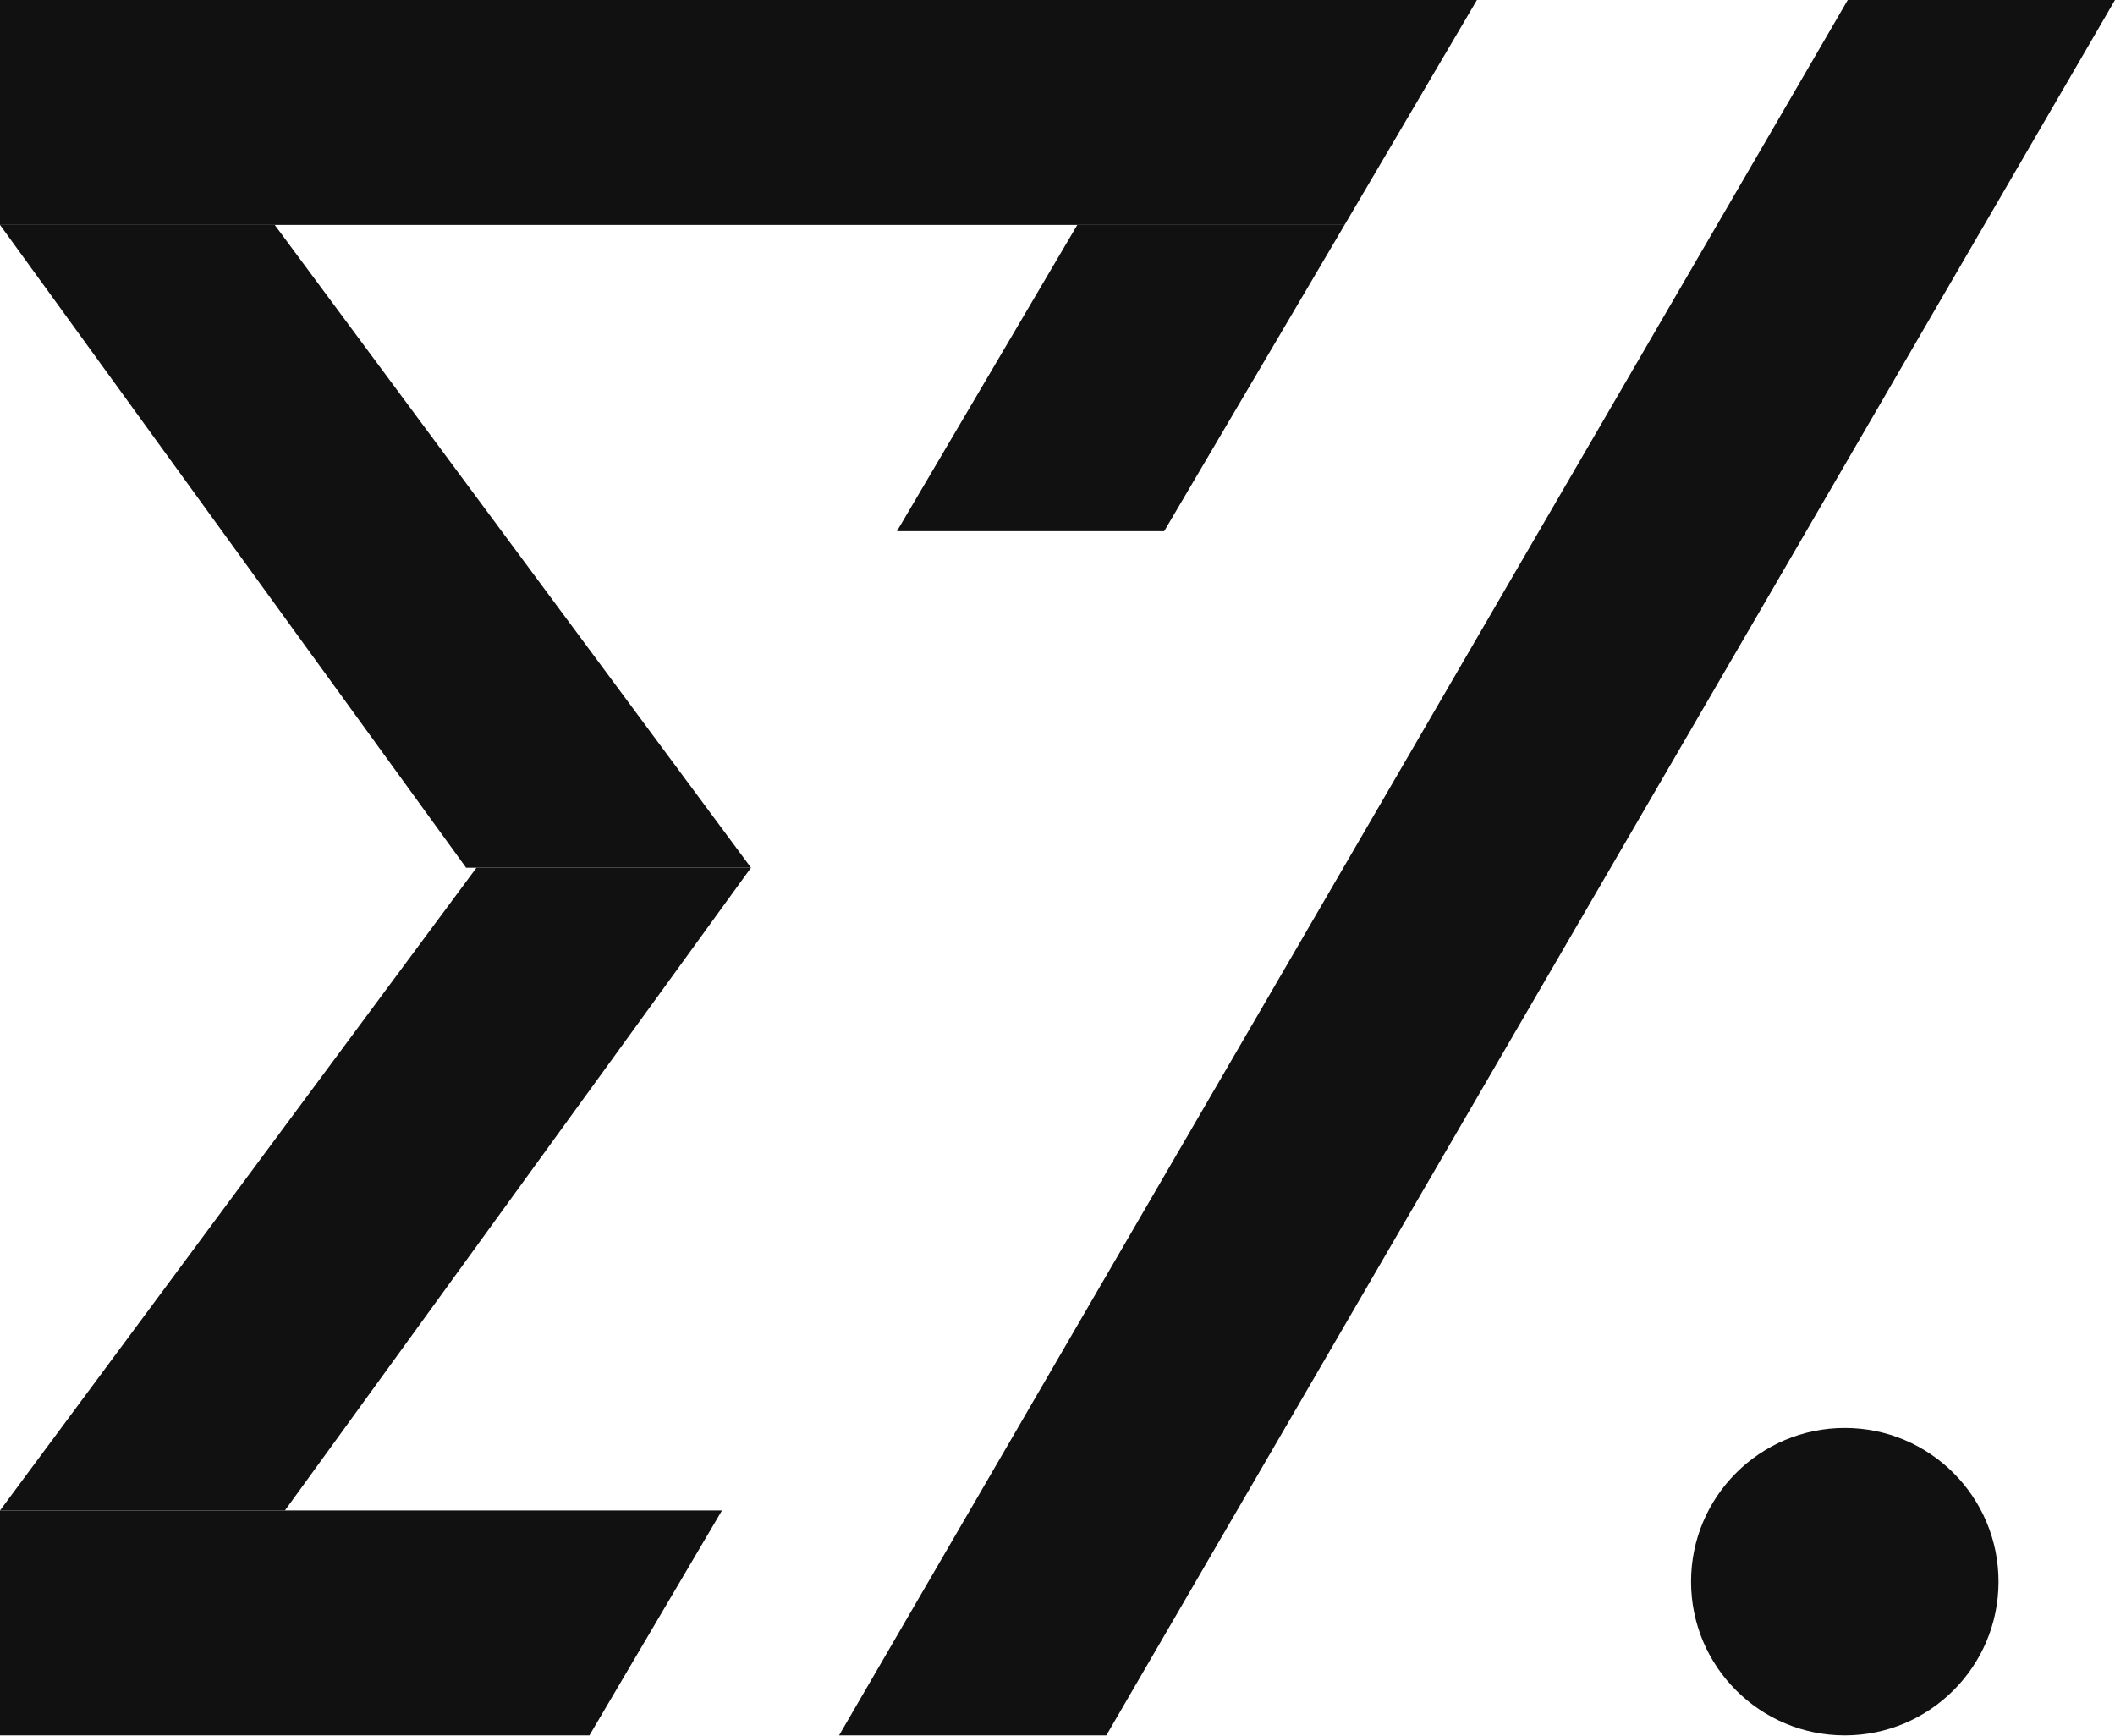
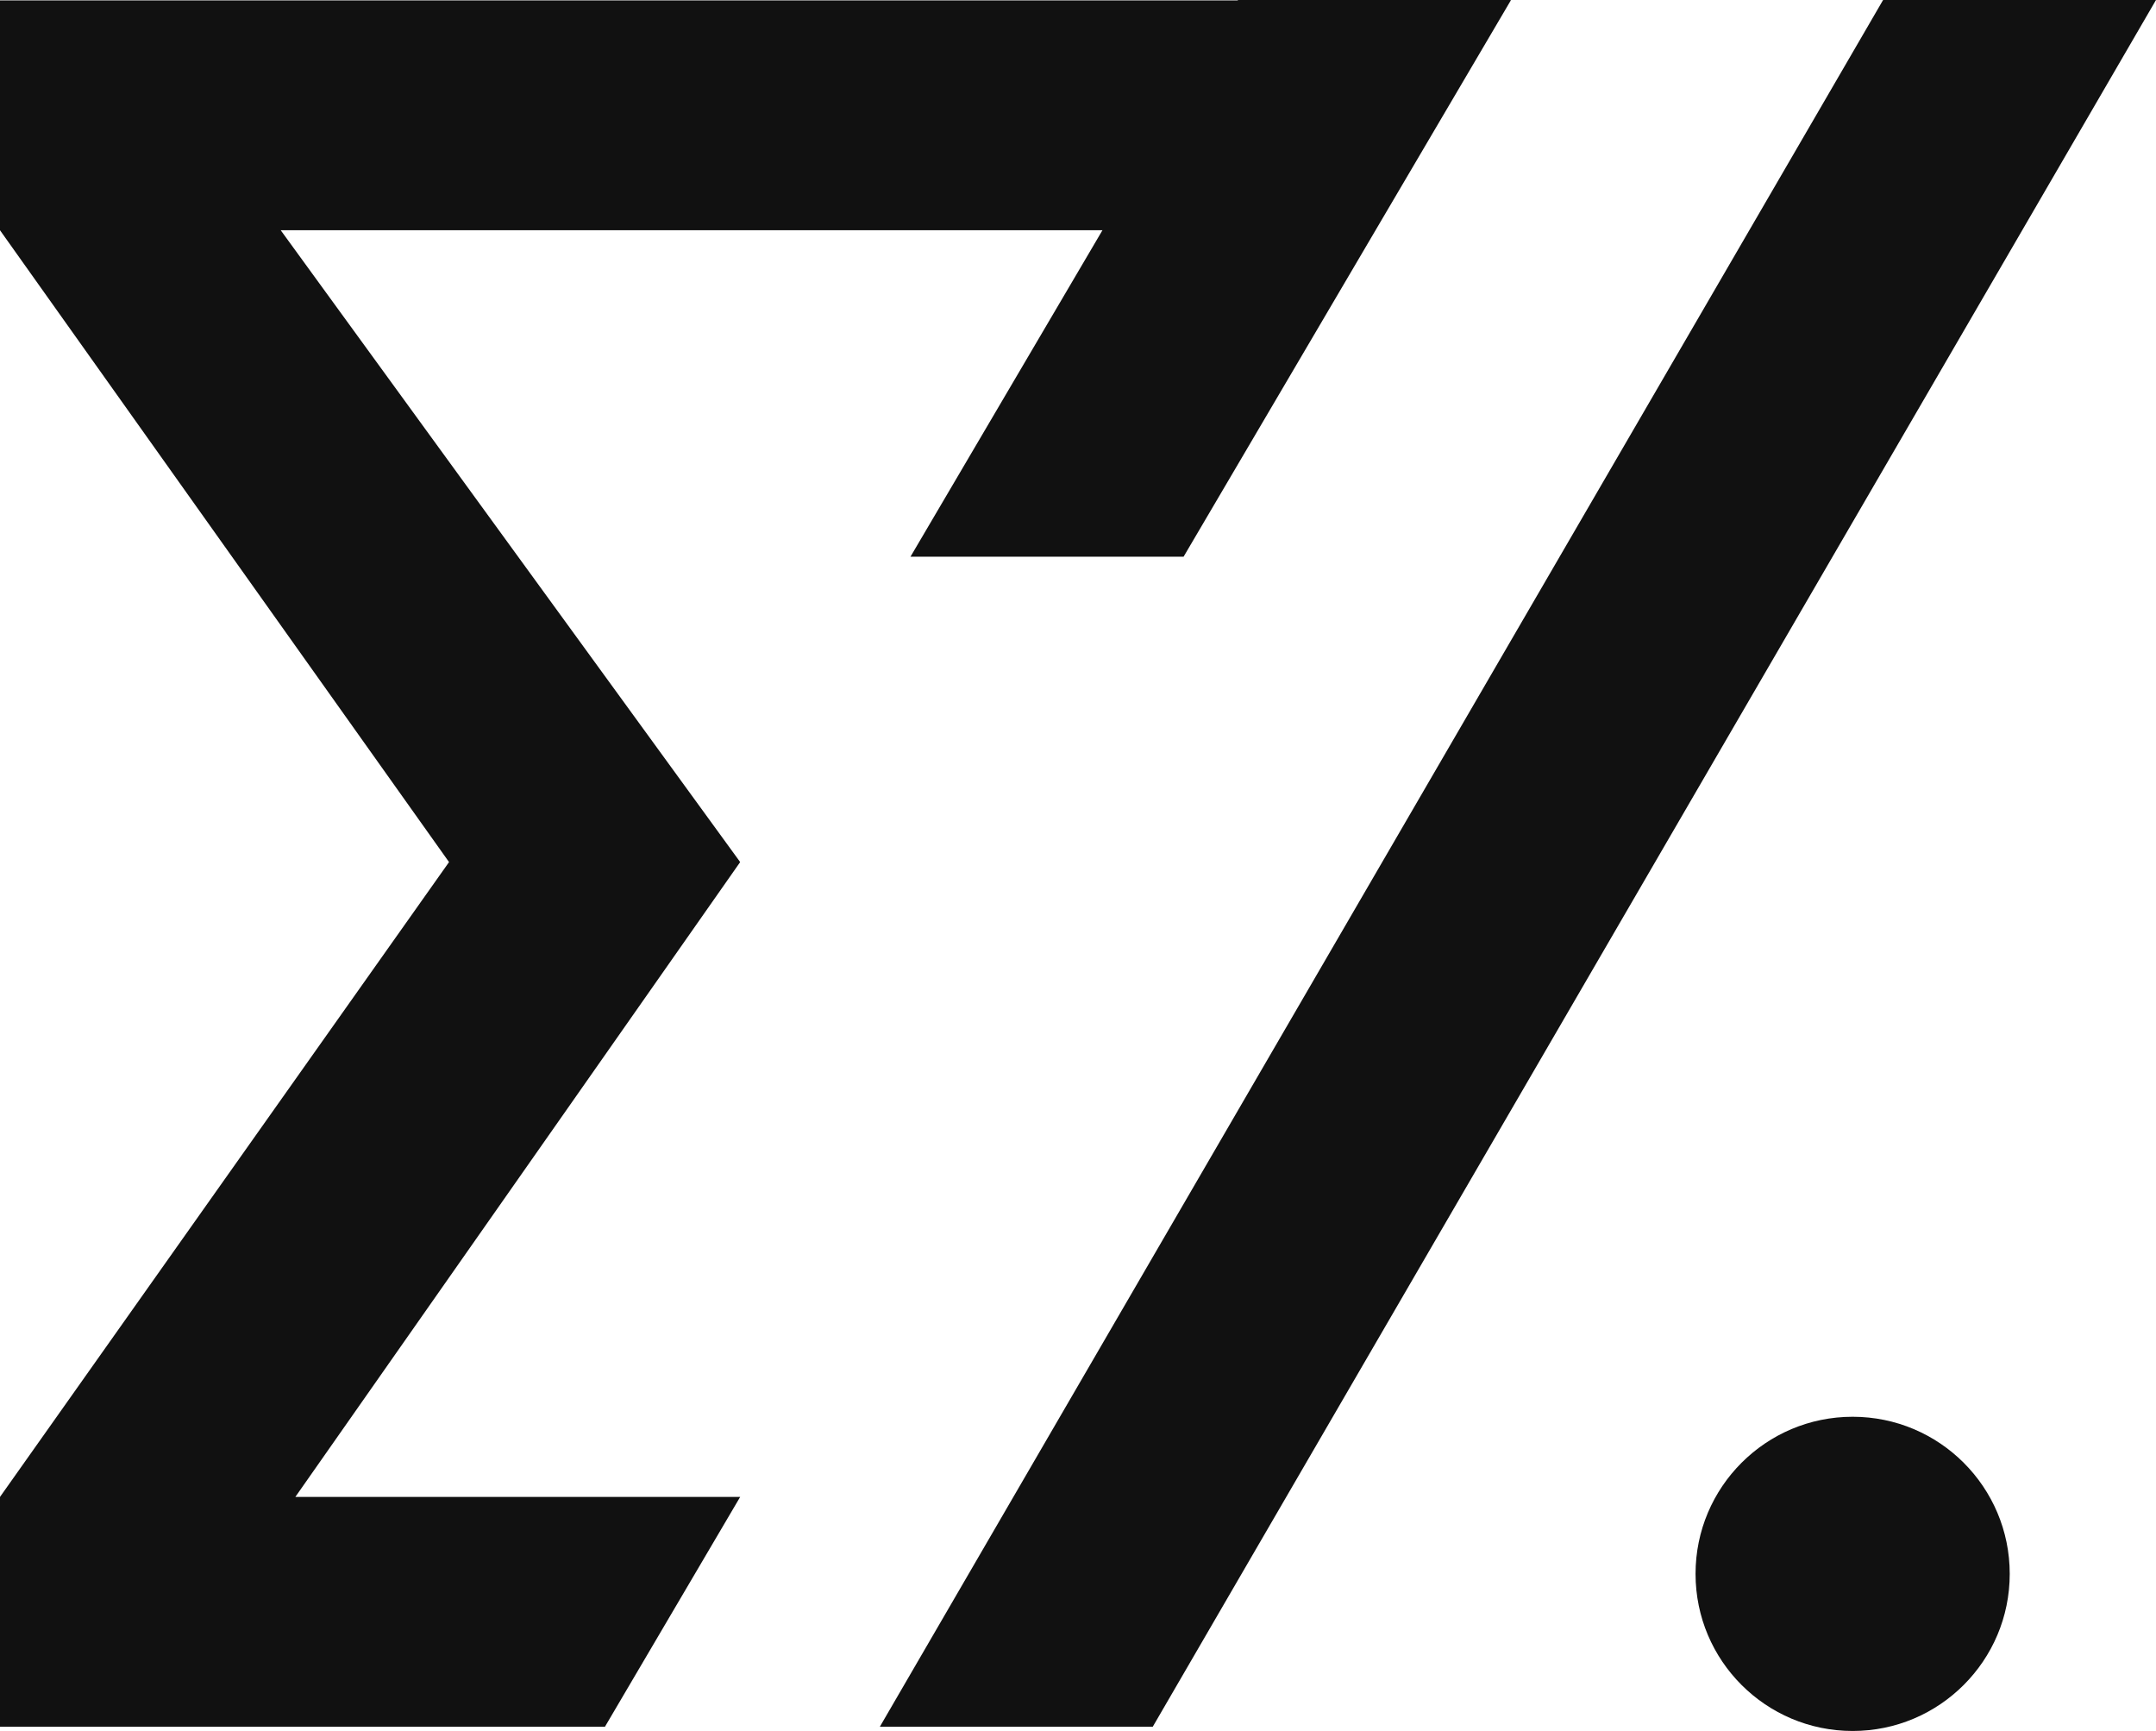
- <svg xmlns="http://www.w3.org/2000/svg" id="Layer_2" data-name="Layer 2" viewBox="0 0 107.86 88.5">
+ <svg xmlns="http://www.w3.org/2000/svg" id="Layer_2" data-name="Layer 2" viewBox="0 0 107.6 86.38">
  <defs>
    <style>
      .cls-1 {
        fill: #111;
      }
    </style>
  </defs>
  <g id="Layer_2-2" data-name="Layer 2">
-     <polygon class="cls-1" points="42.79 88.5 56.42 88.5 107.86 0 94.23 0 42.79 88.5" />
-     <polyline class="cls-1" points="0 77.03 0 82.76 0 88.5 30.06 88.5 36.82 77.03 14.74 77.03" />
-     <polygon class="cls-1" points="23.77 44.25 0 11.47 14.01 11.47 38.3 44.25 23.77 44.25" />
-     <polyline class="cls-1" points="68.57 11.47 75.32 0 0 0 0 11.47" />
-     <circle class="cls-1" cx="94.08" cy="80.66" r="7.84" />
-     <polygon class="cls-1" points="14.53 77.03 38.3 44.25 24.3 44.25 0 77.03 14.53 77.03" />
-     <polyline class="cls-1" points="68.57 11.47 59.37 27.09 45.74 27.09 54.94 11.47" />
+     <polygon class="cls-1" points="75.4 0 61.78 0 61.77 .02 0 .02 0 11.49 22.41 43.02 0 74.7 0 80.43 0 86.17 30.19 86.17 36.94 74.7 14.74 74.7 36.94 43.02 14.01 11.49 55.02 11.49 45.44 27.78 59.07 27.78 68.65 11.49 68.65 11.49 75.4 .02 75.39 .02 75.4 0" />
+     <polygon class="cls-1" points="43.91 86.17 57.53 86.17 107.6 0 93.98 0 43.91 86.17" />
+     <circle class="cls-1" cx="92.46" cy="78.54" r="7.84" />
  </g>
</svg>
